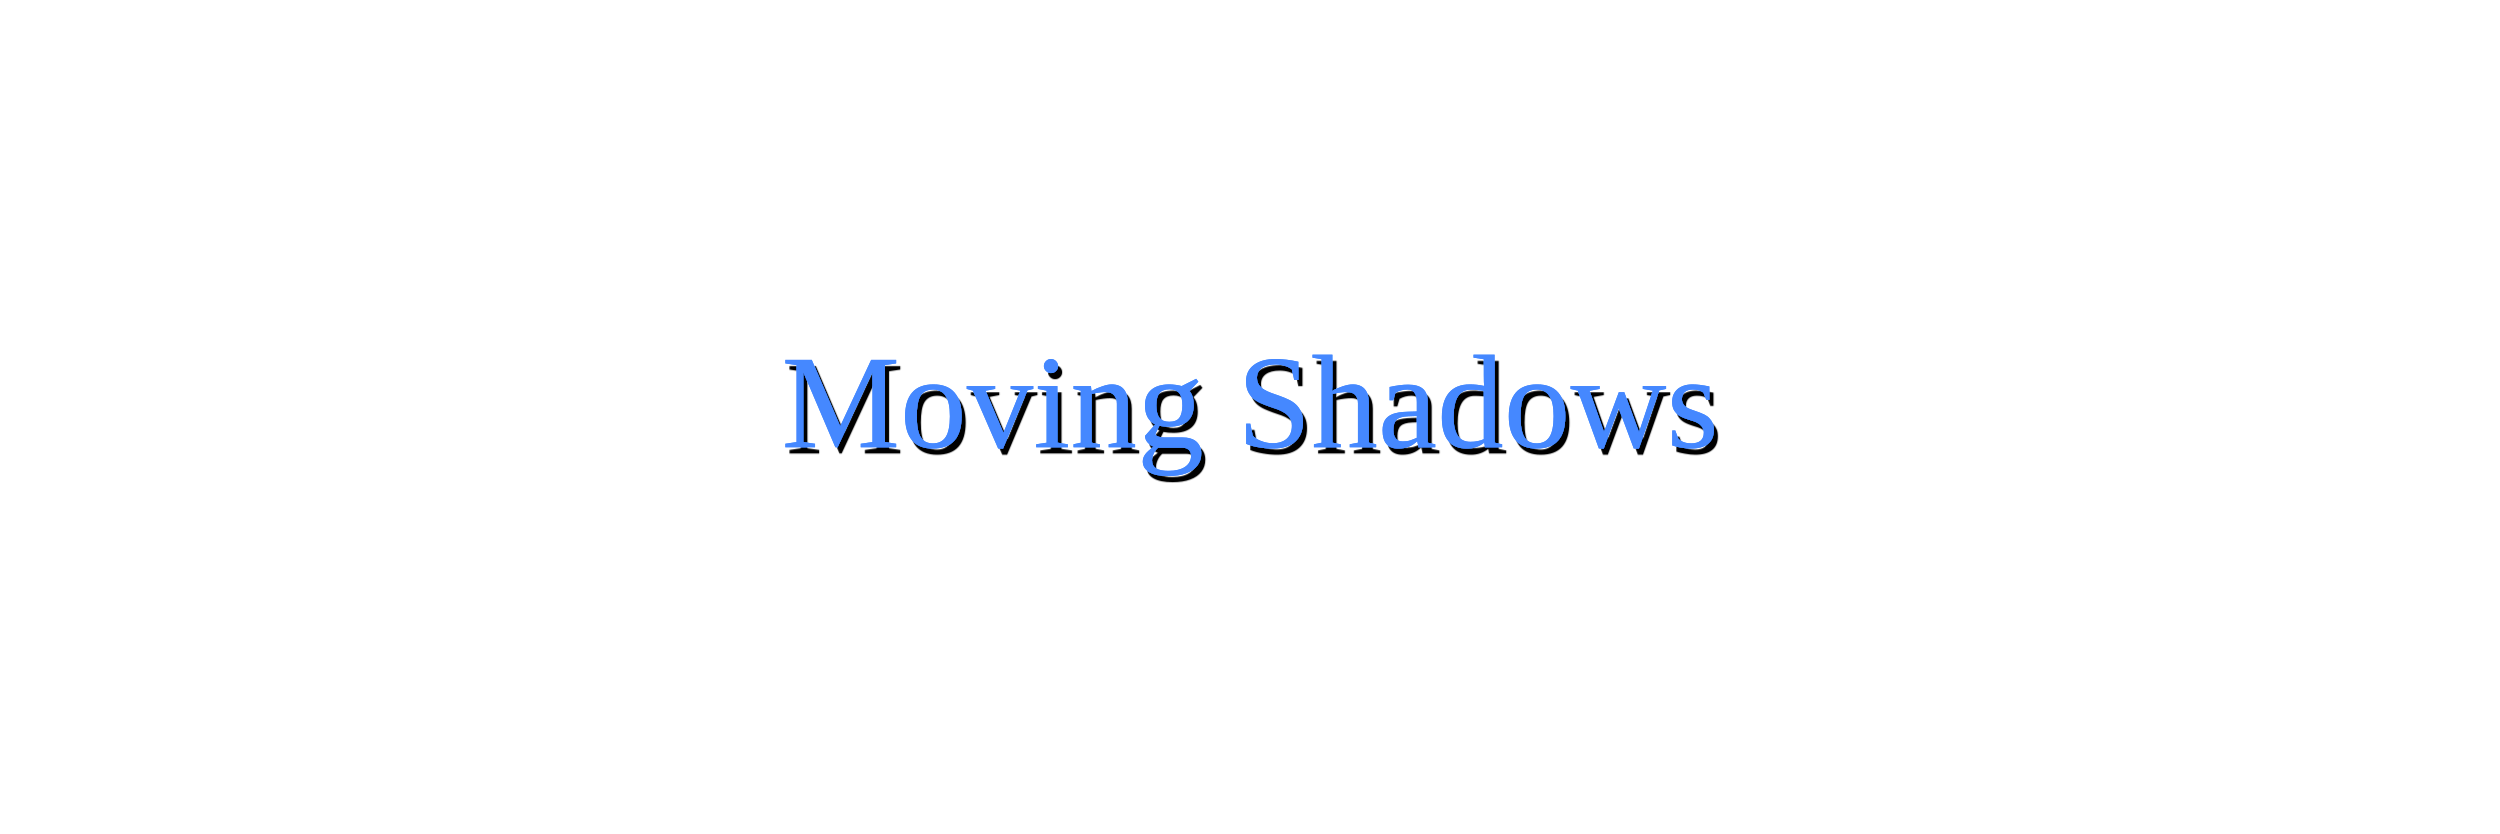
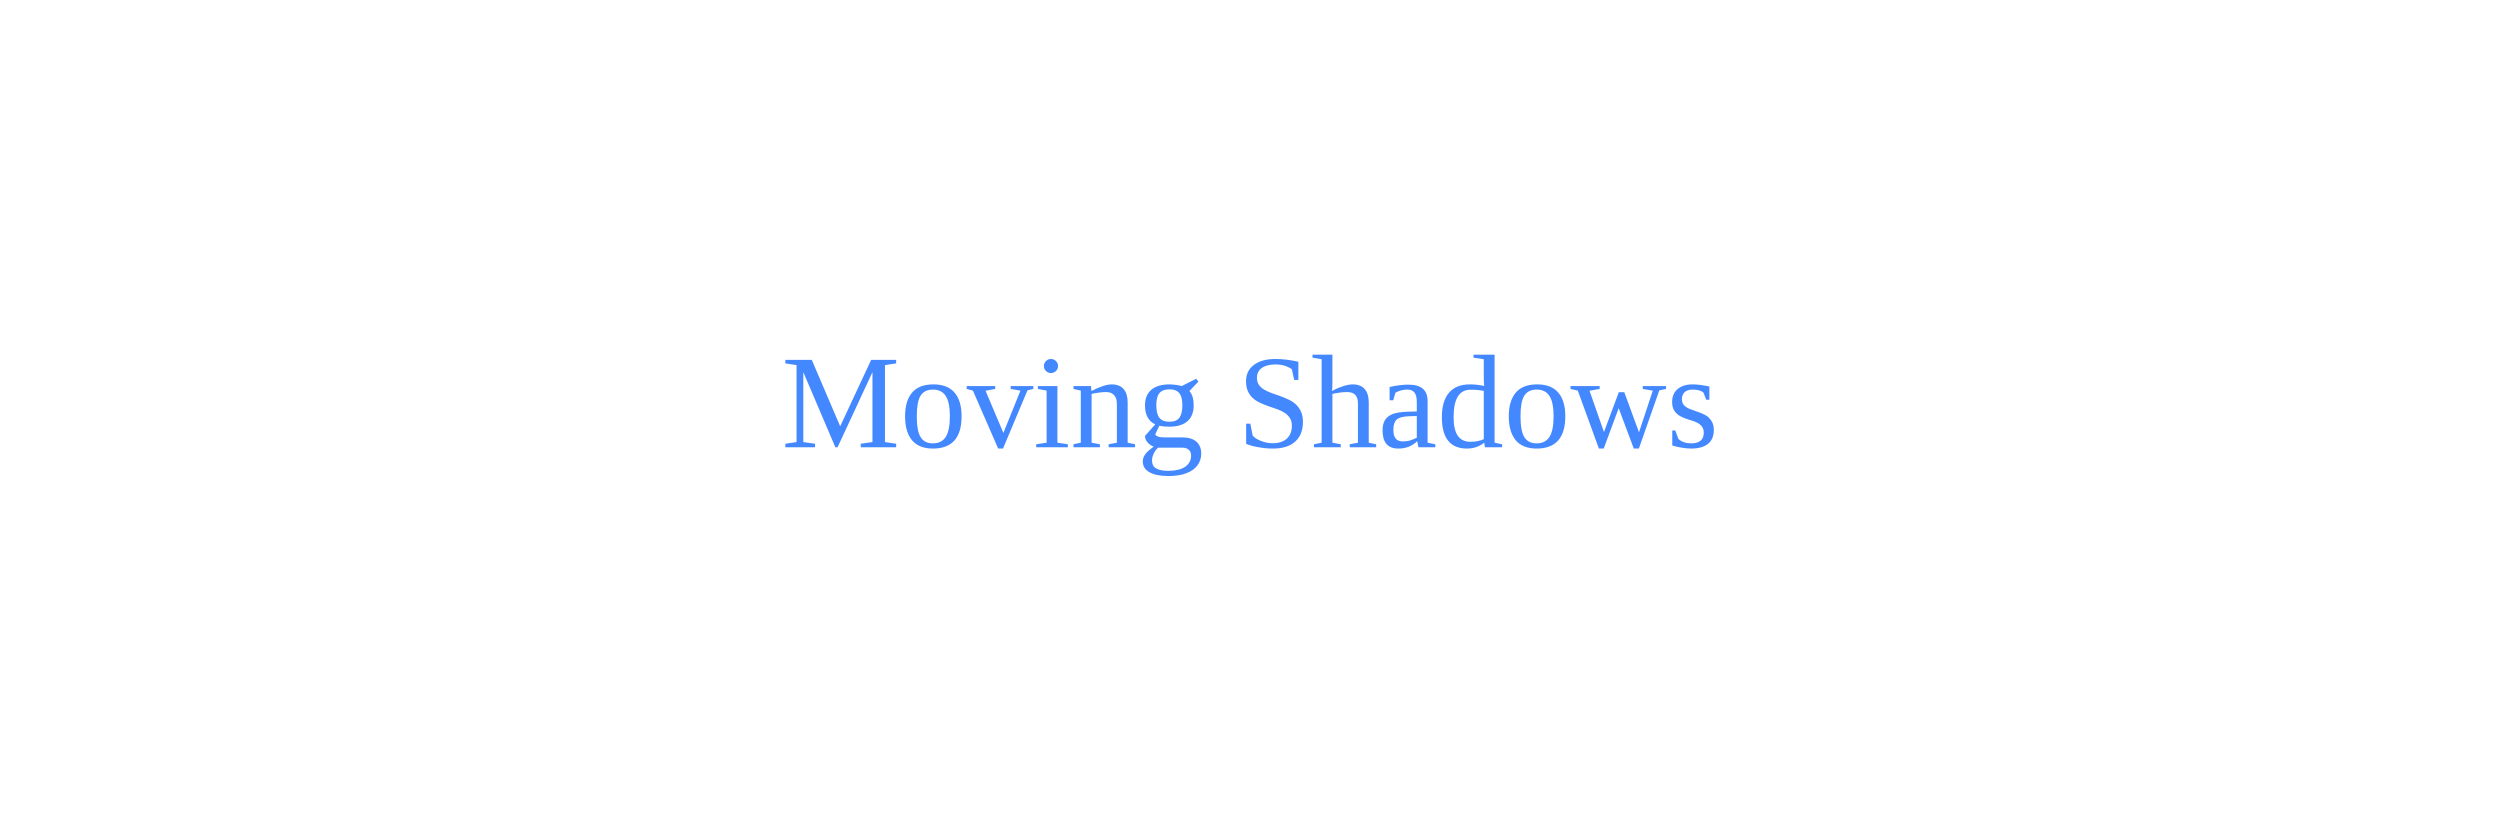
<svg xmlns="http://www.w3.org/2000/svg" viewBox="0 0 300 100">
-   <filter id="dropShadow">
+   <filter>
    <feDropShadow dx="0.5" dy="0.75" stdDeviation="0">
      <animate attributeName="dx" values="0.5;-0.5;0.5" dur="2.5s" repeatCount="indefinite" />
      <animate attributeName="dY" values="0.75;-0.75;0.75" dur="2.5s" repeatCount="indefinite" />
    </feDropShadow>
    <feMerge>
      <feMergeNode />
      <feMergeNode in="SourceGraphic" />
    </feMerge>
  </filter>
  <text text-anchor="middle" dominant-baseline="middle" fill="#4488ff" class="" font-size="16" x="50%" y="50%" filter="url(#dropShadow)">
Moving Shadows
</text>
</svg>
